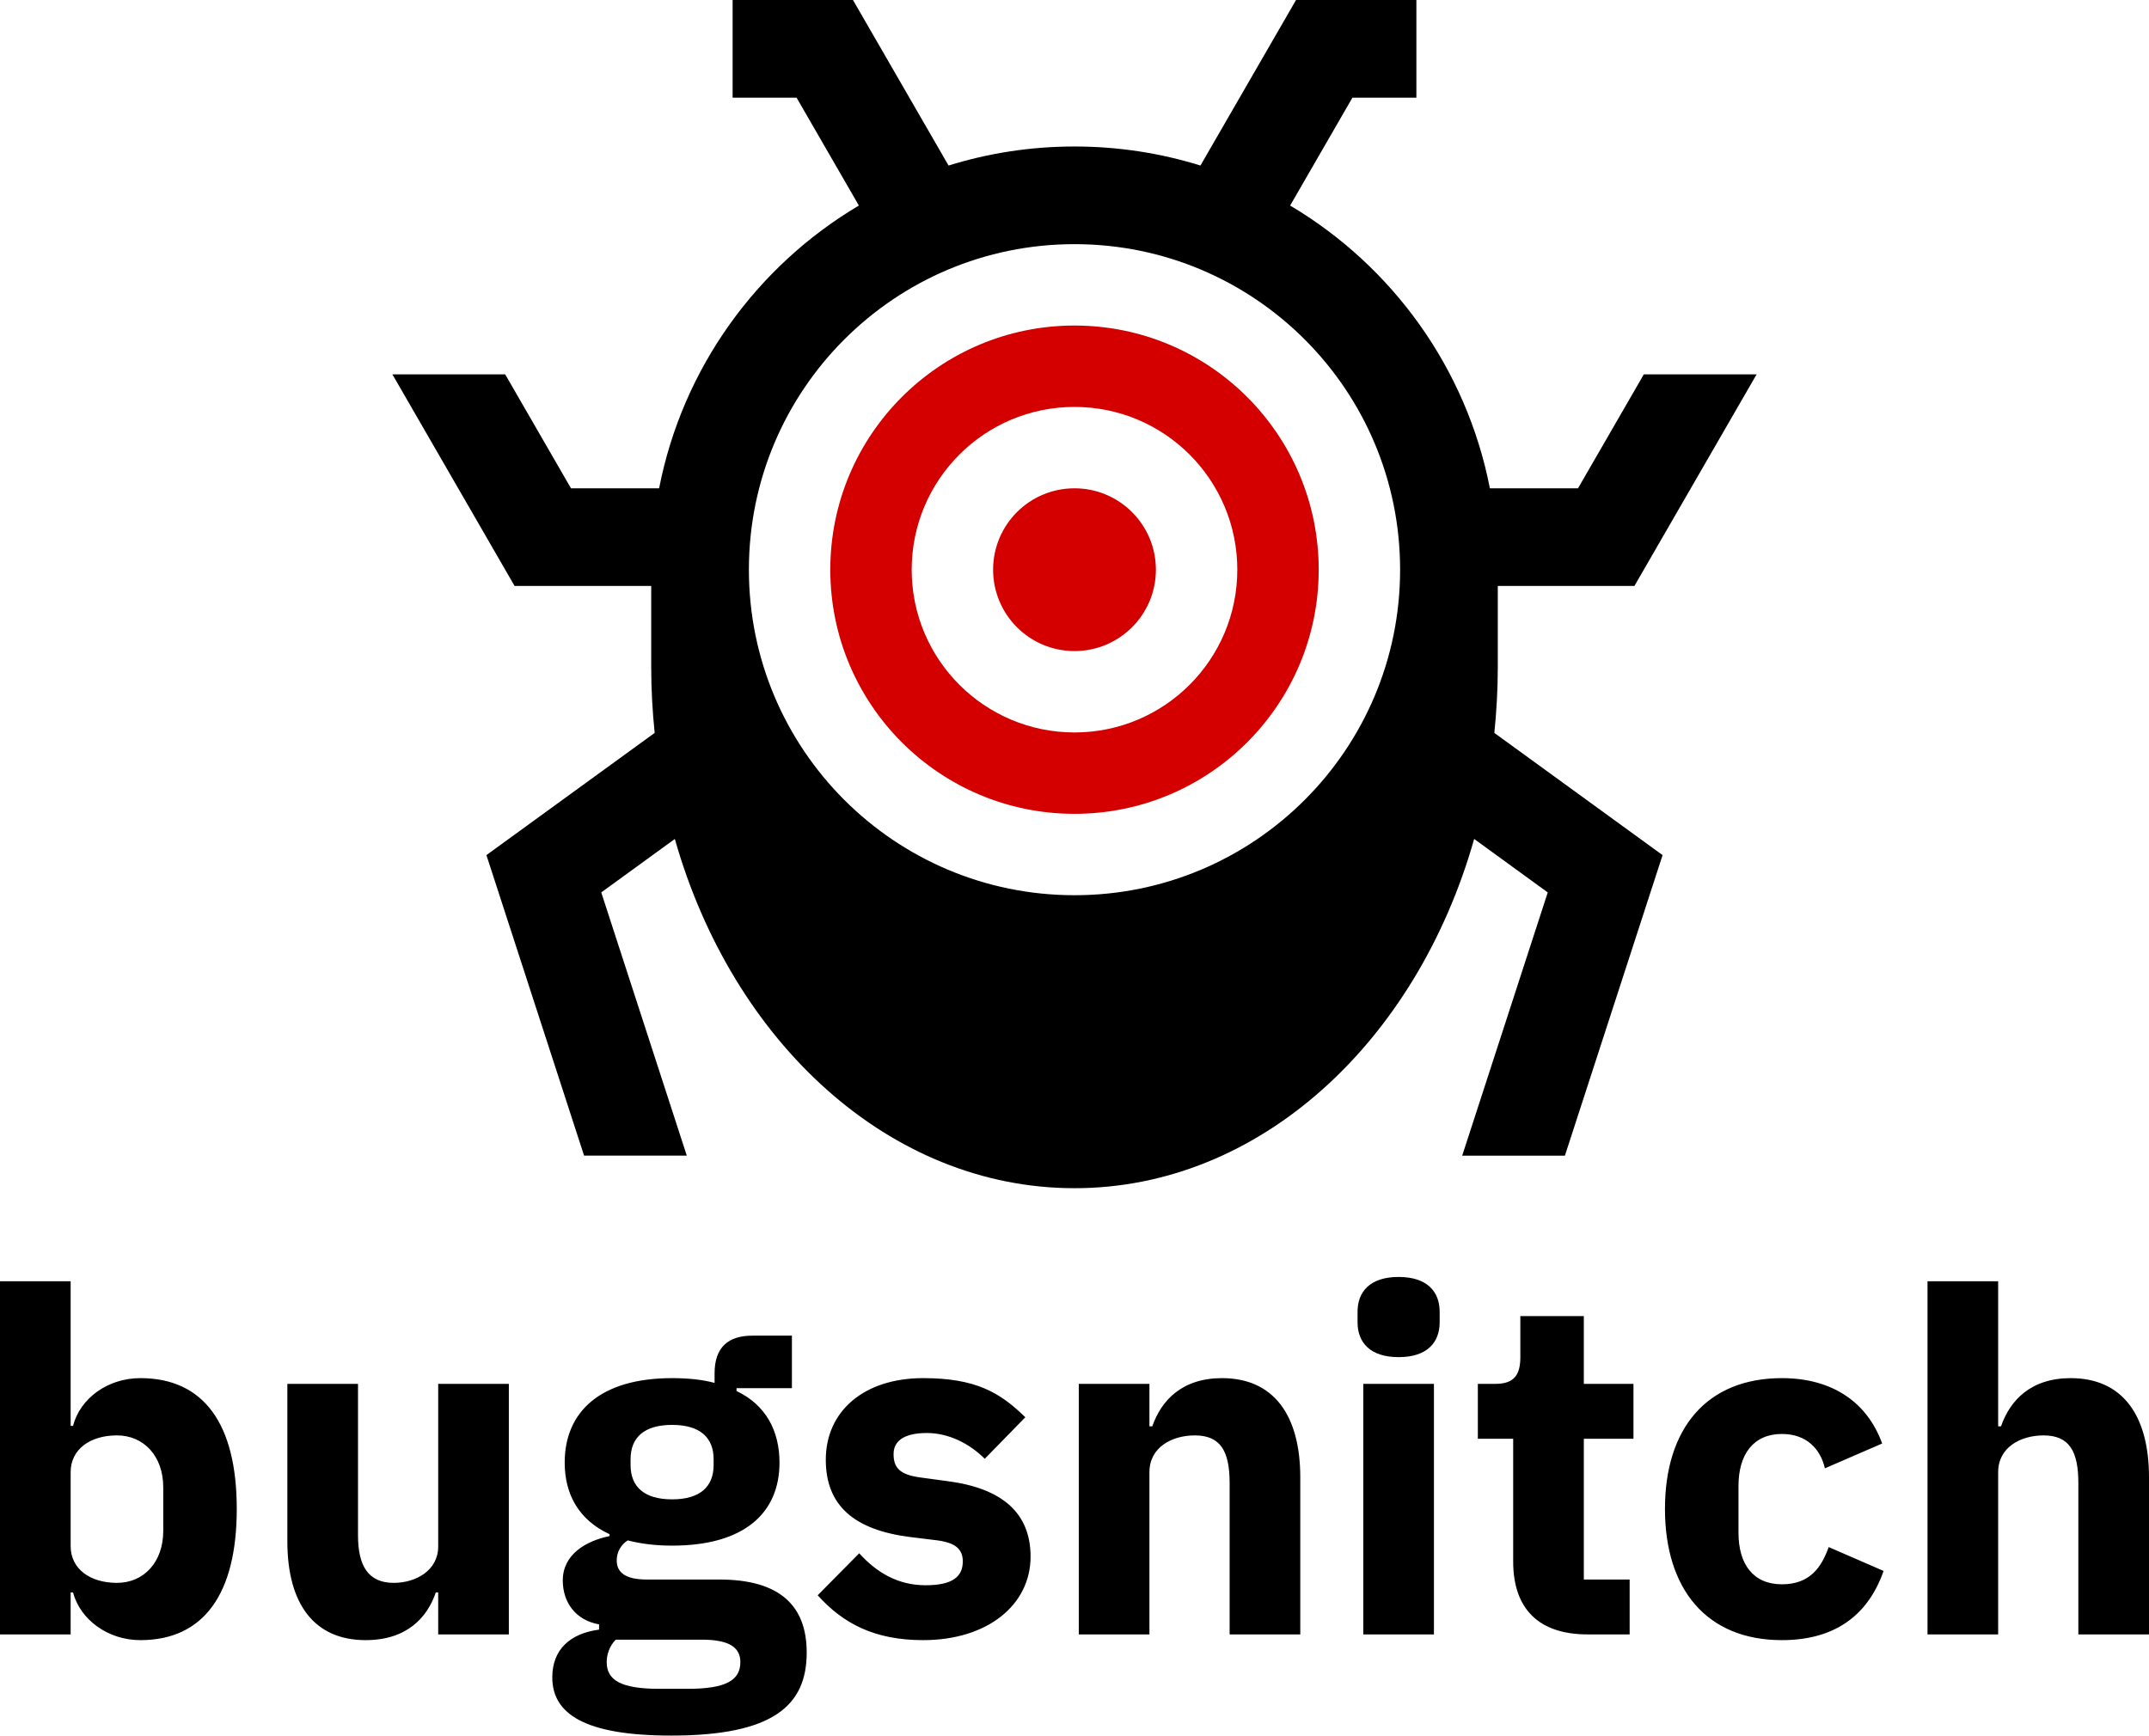
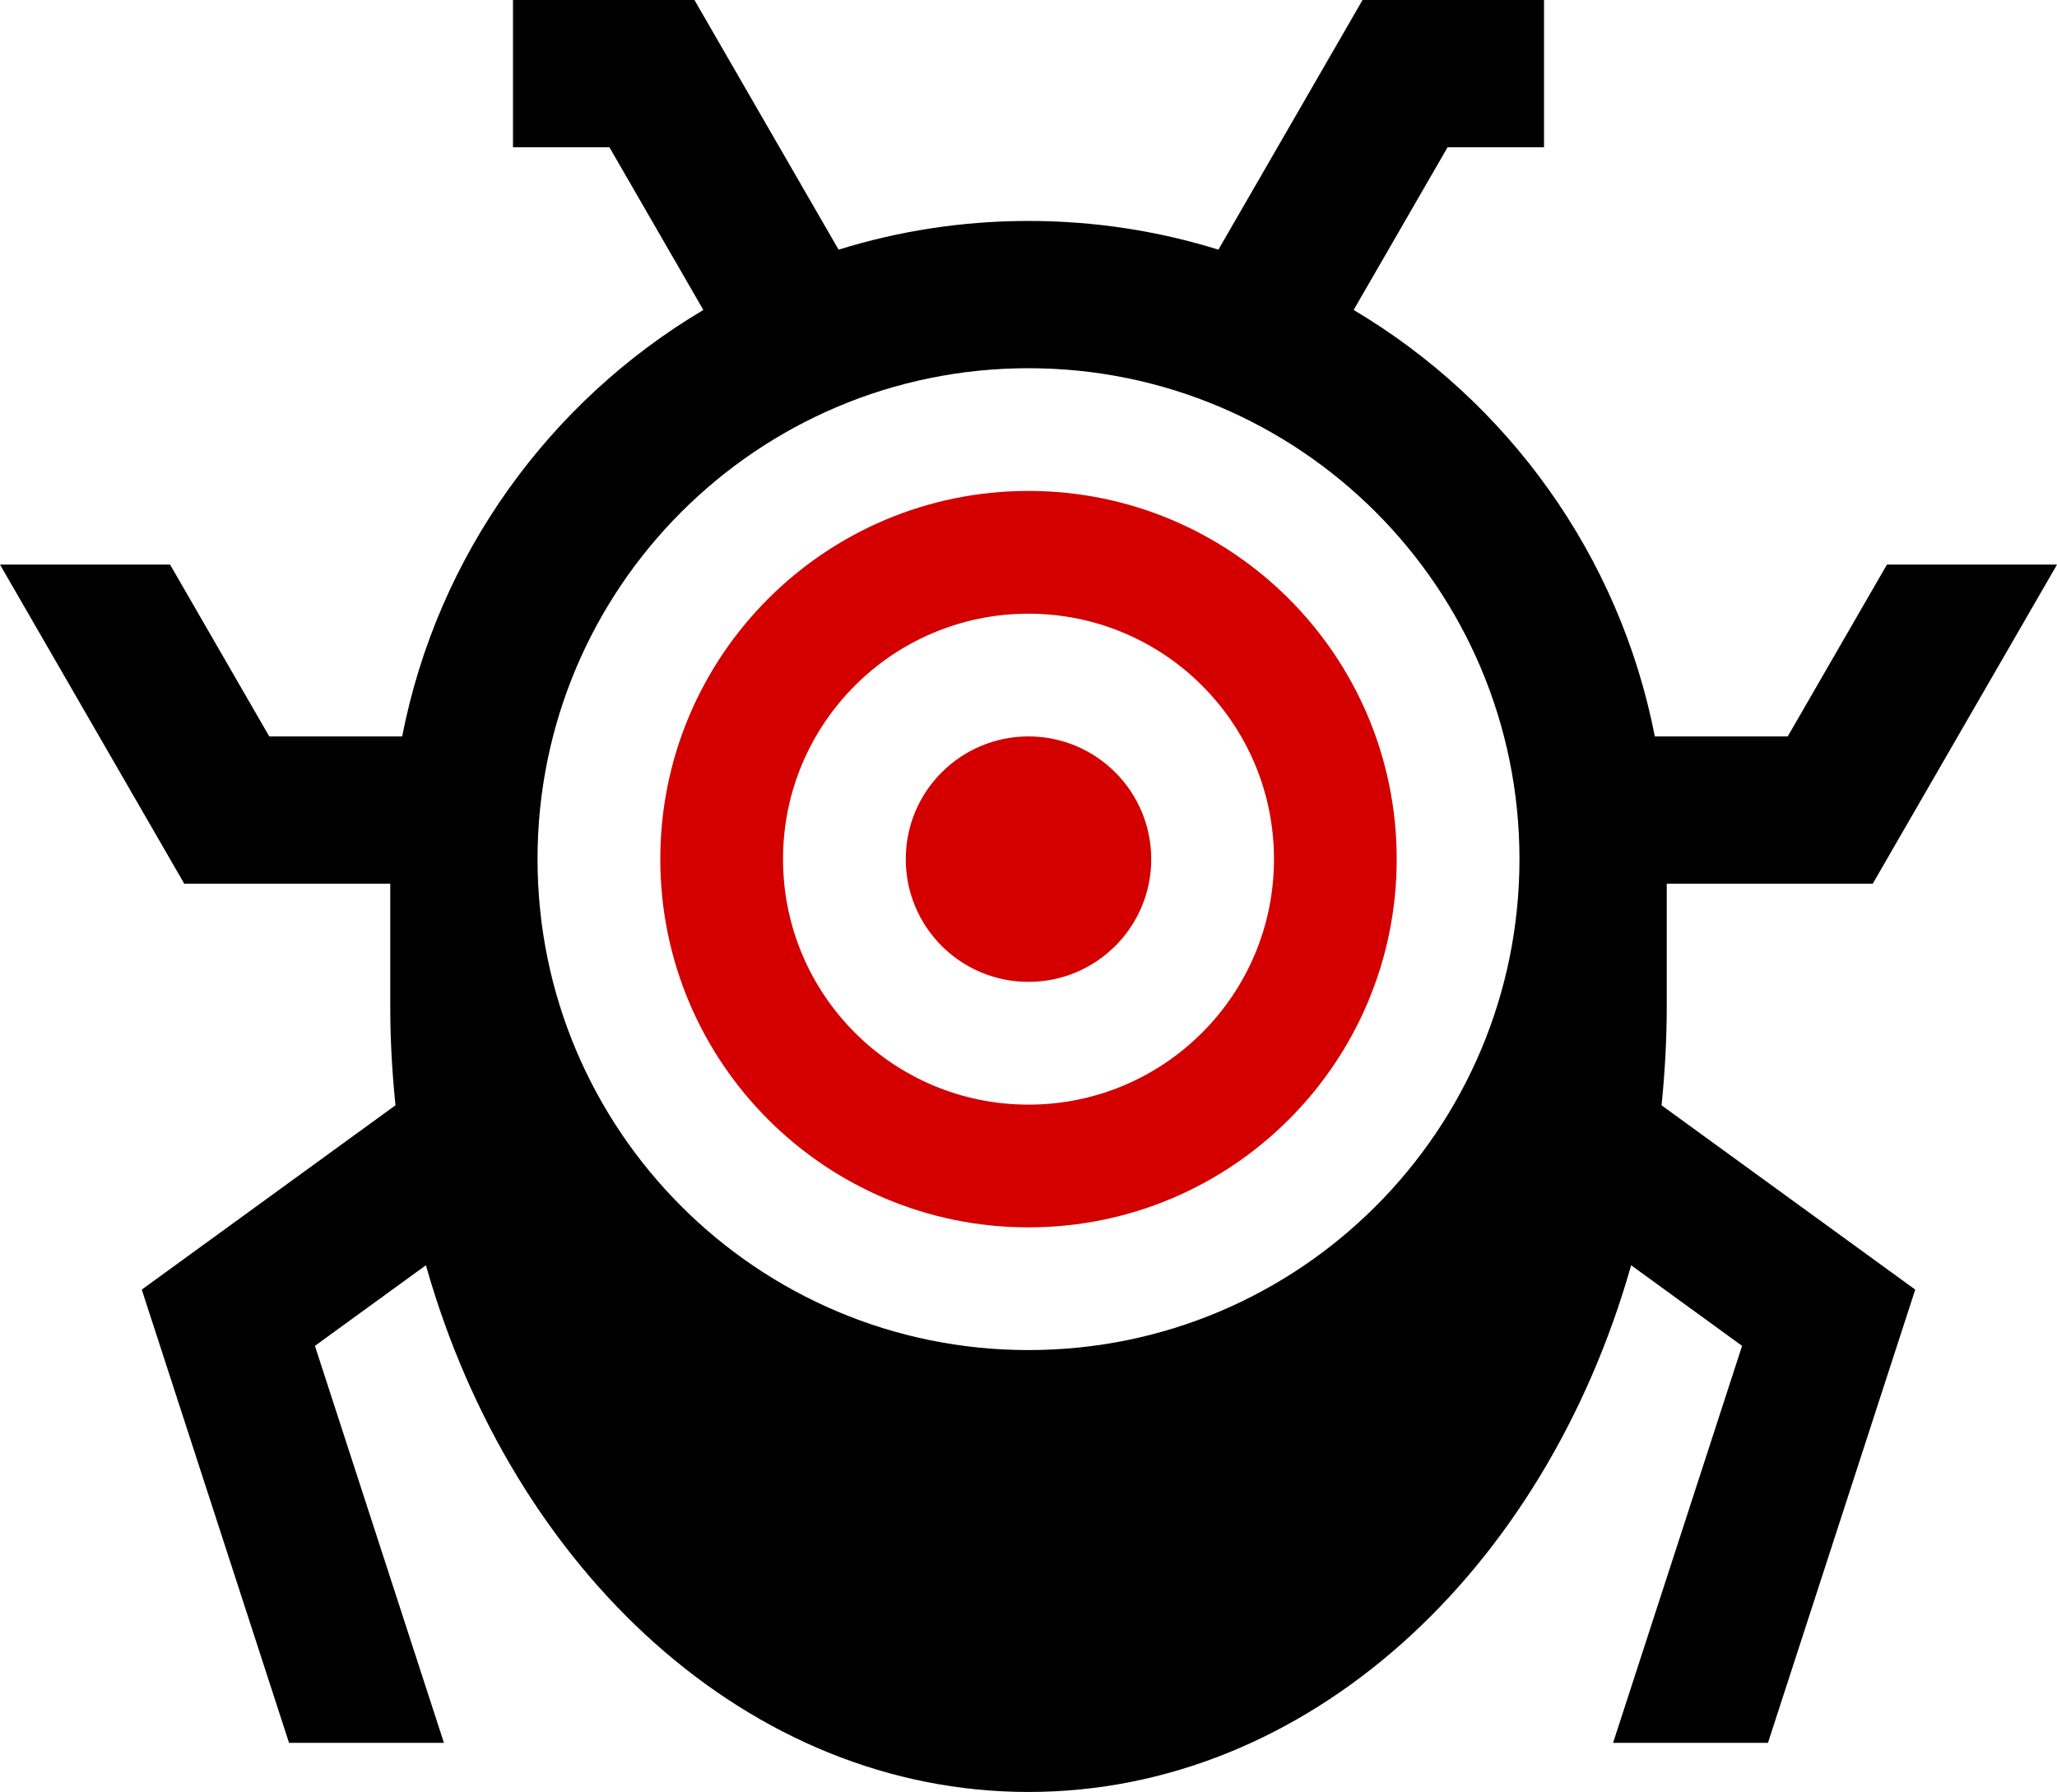
- <svg xmlns="http://www.w3.org/2000/svg" id="a" viewBox="0 0 800 646.243">
-   <path d="M0,477.077h26.299v53.84h.887c2.667-10.305,12.974-17.769,25.055-17.769,23.635,0,35.898,17.06,35.898,48.688s-12.262,48.869-35.898,48.869c-12.082,0-22.389-7.64-25.055-17.769h-.887v15.638H0v-131.497ZM60.772,570.009v-16.171c0-11.727-7.286-19.368-17.236-19.368s-17.236,5.152-17.236,13.682v27.546c0,8.53,7.286,13.682,17.236,13.682s17.236-7.64,17.236-19.373ZM163.127,592.936h-.89c-3.197,9.415-10.84,17.769-26.121,17.769-19.013,0-29.142-13.326-29.142-36.785v-58.641h26.299v56.333c0,11.37,3.73,17.769,13.326,17.769,8.176,0,16.528-4.619,16.528-13.507v-60.596h26.299v93.294h-26.299v-15.638ZM249.843,646.243c-32.341,0-44.247-8.173-44.247-21.68,0-10.305,6.575-16.347,17.415-17.769v-1.955c-8.887-1.598-13.507-8.349-13.507-16.347,0-9.772,8.709-14.748,17.415-16.528v-.709c-11.194-5.152-16.703-14.572-16.703-26.656,0-18.835,13.15-31.452,39.982-31.452,5.864,0,11.194.533,15.816,1.774v-3.554c0-9.772,5.152-14.034,14.037-14.034h14.751v19.544h-20.614v1.066c10.84,5.157,15.992,14.753,15.992,26.656,0,18.659-12.971,30.919-39.982,30.919-6.218,0-11.727-.709-16.525-1.955-2.488,1.603-4.087,4.268-4.087,7.465,0,4.444,3.197,7.108,11.194,7.108h27.011c22.745,0,32.517,9.953,32.517,27.189,0,19.724-12.438,30.919-50.465,30.919ZM261.216,610.529h-31.987c-2.31,2.307-3.375,5.509-3.375,8.349,0,6.751,5.331,9.953,19.546,9.953h10.661c14.218,0,19.549-3.202,19.549-9.953,0-5.328-3.911-8.349-14.394-8.349ZM265.657,545.489v-2.131c0-8.173-5.152-12.798-15.459-12.798s-15.459,4.624-15.459,12.798v2.131c0,8.173,5.152,12.793,15.459,12.793s15.459-4.619,15.459-12.793ZM304.397,594.001l15.459-15.638c6.575,7.284,14.57,11.908,24.698,11.908,10.307,0,13.861-3.378,13.861-8.887,0-4.619-2.843-6.932-9.417-7.821l-10.129-1.242c-21.147-2.664-31.454-11.908-31.454-28.787,0-17.945,14.039-30.386,36.252-30.386,19.546,0,28.609,5.333,38.026,14.572l-15.103,15.457c-5.866-5.861-13.685-9.596-21.501-9.596-8.887,0-12.441,3.202-12.441,7.821,0,4.976,2.134,7.64,9.774,8.706l10.483,1.423c20.26,2.664,30.743,11.903,30.743,28.074,0,17.95-15.992,31.1-39.982,31.1-17.948,0-29.677-6.042-39.271-16.703ZM401.597,608.573v-93.294h26.299v15.814h1.066c3.378-9.772,11.197-17.945,25.945-17.945,19.013,0,29.142,13.507,29.142,36.961v58.465h-26.299v-56.333c0-11.903-3.375-17.769-12.971-17.769-8.53,0-16.882,4.444-16.882,13.682v60.42h-26.299ZM505.372,492.358v-3.911c0-7.465,4.619-12.974,15.283-12.974s15.281,5.509,15.281,12.974v3.911c0,7.465-4.619,12.969-15.281,12.969s-15.283-5.504-15.283-12.969ZM507.506,515.279h26.299v93.294h-26.299v-93.294ZM591.026,608.573c-18.126,0-27.722-9.42-27.722-27.189v-45.667h-13.15v-20.438h6.575c7.108,0,9.241-3.554,9.241-9.953v-15.281h23.633v25.234h18.48v20.438h-18.48v52.418h17.06v20.438h-15.638ZM619.811,561.836c0-29.853,15.459-48.688,43.538-48.688,18.835,0,31.806,9.063,37.315,24.344l-21.323,9.239c-1.598-7.108-6.753-12.793-15.992-12.793-10.664,0-16.171,7.64-16.171,19.368v17.417c0,11.727,5.507,19.192,16.171,19.192,10.483,0,14.748-6.399,17.412-13.863l20.436,8.887c-6.218,17.769-19.546,25.766-37.848,25.766-28.079,0-43.538-19.016-43.538-48.869ZM717.548,477.077h26.299v54.016h1.066c3.375-9.772,11.194-17.945,25.942-17.945,19.016,0,29.144,13.507,29.144,36.961v58.465h-26.299v-56.333c0-11.903-3.378-17.769-12.974-17.769-8.528,0-16.879,4.444-16.879,13.682v60.42h-26.299v-131.497Z" />
-   <path d="M557.576,248.485v-30.303h50.862l45.489-78.787h-41.989l-24.495,42.424h-32.809c-8.726-44.781-36.406-82.765-74.361-105.285l23.193-40.17h23.807V0h-44.801l-35.588,61.639c-14.81-4.609-30.556-7.093-46.883-7.093s-32.074,2.484-46.884,7.093L317.53,0h-44.802v36.364h23.808l23.192,40.17c-37.955,22.52-65.635,60.504-74.361,105.285h-32.81l-24.493-42.424h-41.989l45.487,78.787h50.863v30.303c0,8.274.469,16.408,1.286,24.409l-62.632,45.505,36.359,111.905h38.235l-31.846-98.013,27.395-19.903c21.465,75.703,79.95,130.038,148.779,130.038s127.314-54.335,148.779-130.038l27.395,19.904-31.847,98.013h38.234l36.359-111.905-62.631-45.504c.817-8.001,1.286-16.135,1.286-24.409ZM400,333.334c-66.944,0-121.212-54.268-121.212-121.212s54.268-121.212,121.212-121.212,121.212,54.269,121.212,121.212-54.268,121.212-121.212,121.212Z" />
-   <path d="M400,121.213c-50.208,0-90.909,40.701-90.909,90.909s40.701,90.909,90.909,90.909,90.909-40.701,90.909-90.909-40.701-90.909-90.909-90.909ZM400,272.728c-33.472,0-60.606-27.134-60.606-60.606s27.134-60.606,60.606-60.606,60.606,27.134,60.606,60.606-27.134,60.606-60.606,60.606ZM430.303,212.122c0,16.736-13.567,30.303-30.303,30.303s-30.303-13.567-30.303-30.303,13.567-30.303,30.303-30.303,30.303,13.567,30.303,30.303Z" fill="#d40000" />
+ <svg xmlns="http://www.w3.org/2000/svg" id="_Layer_" data-name="&lt;Layer&gt;" viewBox="0 0 507.85 442.43">
+   <defs>
+     <style>
+       .cls-1 {
+         fill: #d40000;
+       }
+     </style>
+   </defs>
+   <path d="M411.5,248.49v-30.31h50.86l45.49-78.78h-41.99l-24.49,42.42h-32.81c-8.73-44.78-36.41-82.77-74.36-105.29l23.19-40.17h23.81V0h-44.8l-35.59,61.64c-14.81-4.61-30.56-7.09-46.88-7.09s-32.08,2.48-46.89,7.09L171.45,0h-44.8v36.36h23.81l23.19,40.17c-37.95,22.52-65.63,60.51-74.36,105.29h-32.81l-24.49-42.42H0l45.49,78.78h50.86v30.31c0,8.27.47,16.4,1.29,24.4l-62.64,45.51,36.36,111.9h38.24l-31.85-98.01,27.4-19.9c21.46,75.7,79.95,130.04,148.78,130.04s127.31-54.34,148.78-130.04l27.39,19.9-31.85,98.01h38.24l36.36-111.9-62.63-45.5c.81-8.01,1.28-16.14,1.28-24.41h0ZM253.92,333.33c-66.94,0-121.21-54.26-121.21-121.21s54.27-121.21,121.21-121.21,121.22,54.27,121.22,121.21-54.27,121.21-121.22,121.21H253.92Z" />
+   <path class="cls-1" d="M253.92,121.21c-50.2,0-90.9,40.7-90.9,90.91s40.7,90.91,90.9,90.91,90.91-40.7,90.91-90.91-40.7-90.91-90.91-90.91h0ZM253.92,272.73c-33.47,0-60.6-27.14-60.6-60.61s27.13-60.6,60.6-60.6,60.61,27.13,60.61,60.6S287.4,272.73,253.92,272.73ZM284.23,212.12c0,16.74-13.57,30.3-30.31,30.3s-30.3-13.56-30.3-30.3,13.57-30.3,30.3-30.3S284.23,195.39,284.23,212.12Z" />
</svg>
